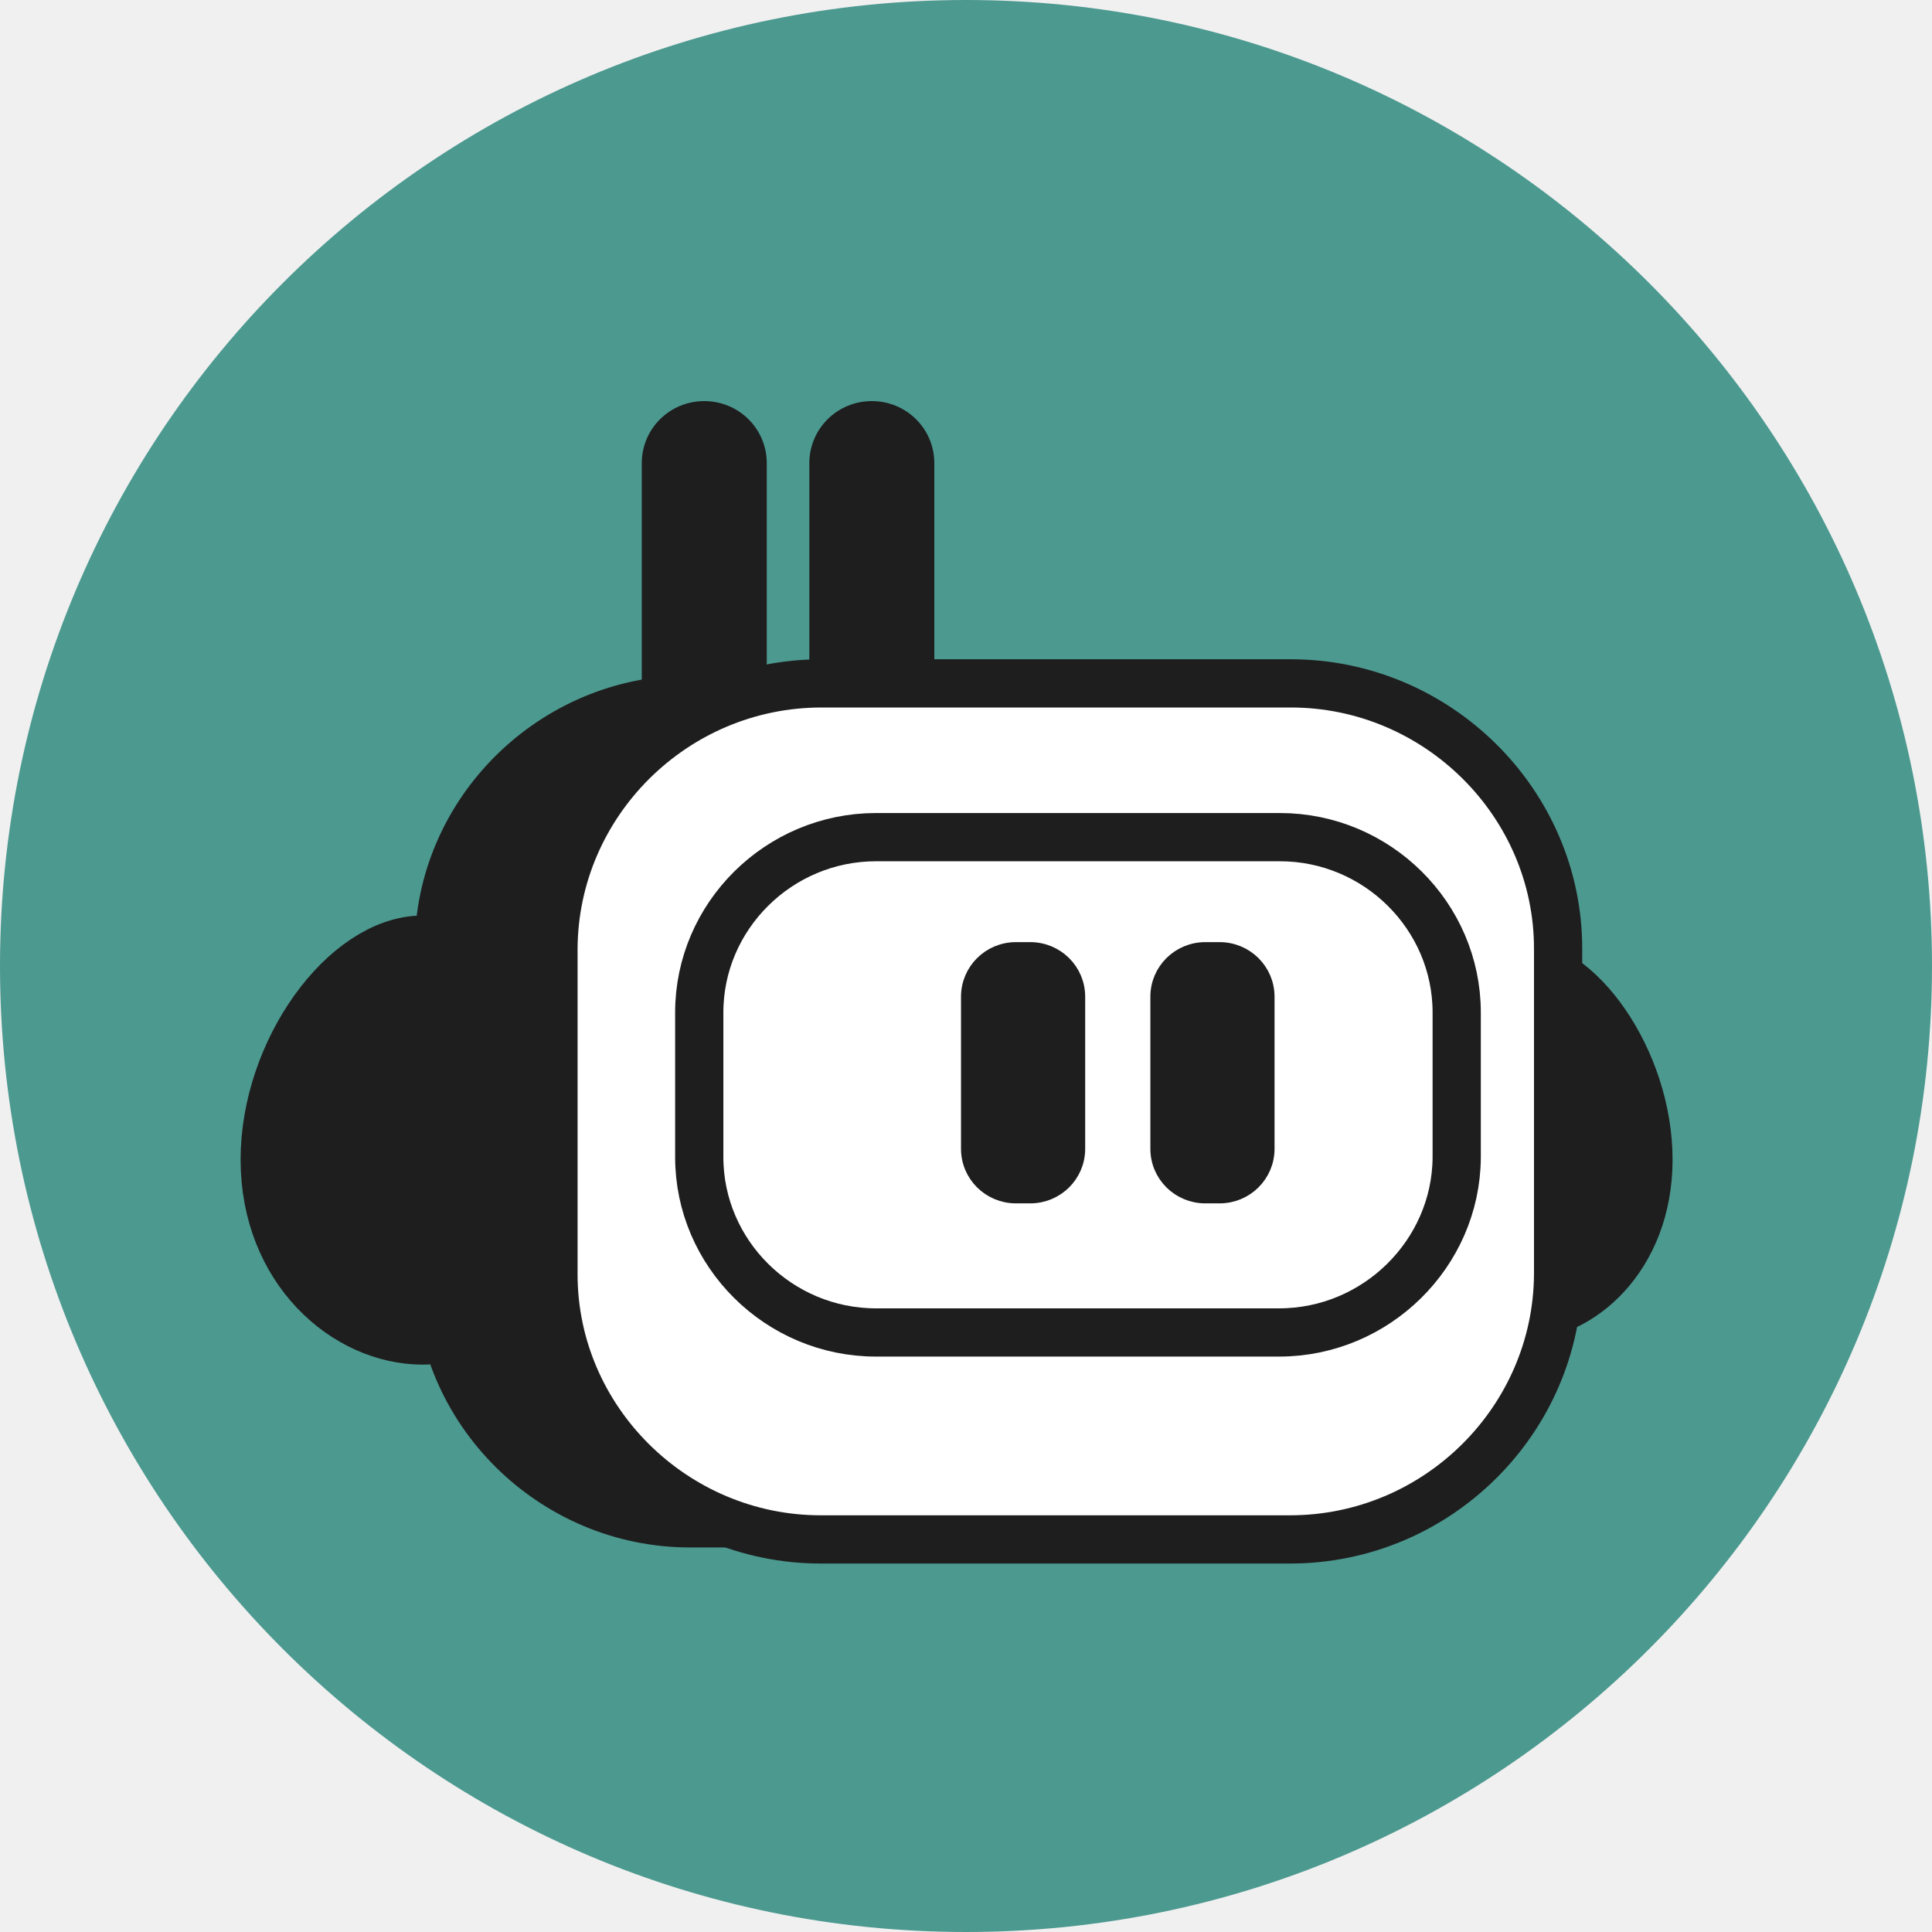
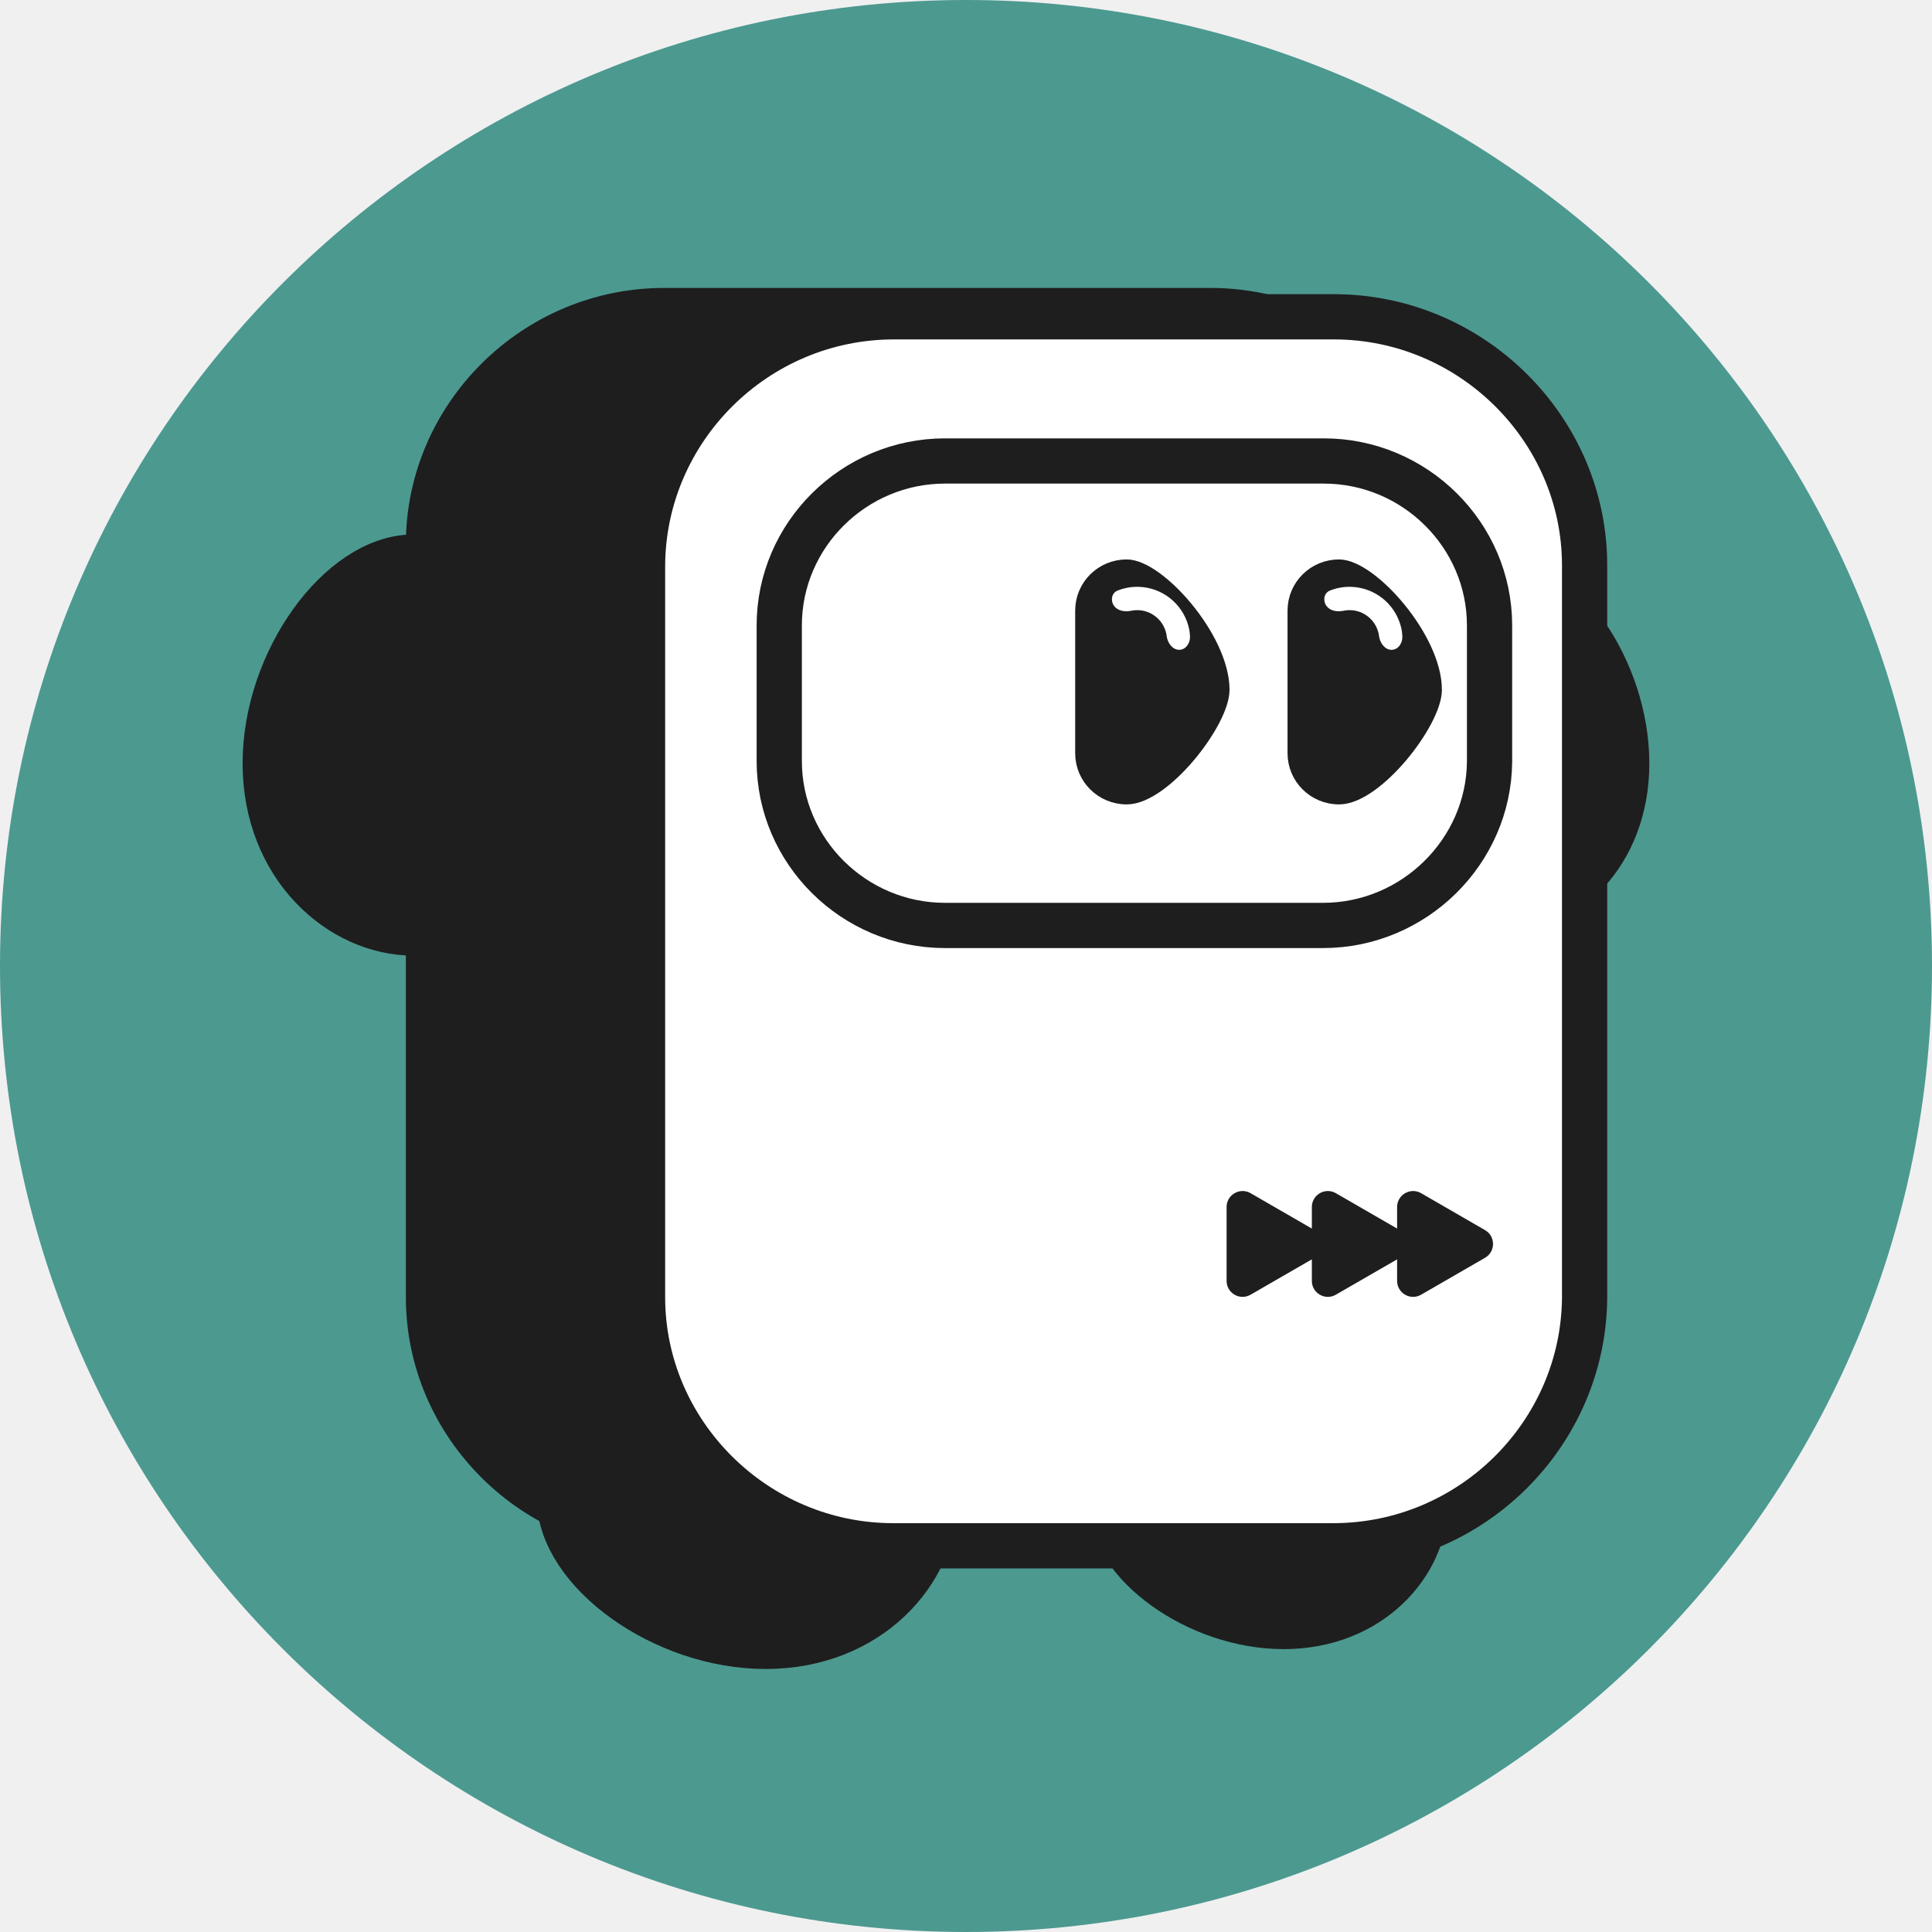
<svg xmlns="http://www.w3.org/2000/svg" width="85" height="85" viewBox="0 0 85 85" fill="none">
-   <circle cx="42.5" cy="42.5" r="42.5" fill="#4C9990" />
-   <path d="M30.985 34.454C29.658 34.454 28.589 33.394 28.589 32.077V20.377C28.589 19.06 29.658 18 30.985 18C32.312 18 33.381 19.06 33.381 20.377V32.077C33.381 33.394 32.312 34.454 30.985 34.454Z" fill="#1E1E1E" stroke="#1E1E1E" stroke-width="0.707" />
-   <path d="M38.357 34.454C37.03 34.454 35.961 33.394 35.961 32.077V20.377C35.961 19.06 37.03 18 38.357 18C39.684 18 40.753 19.06 40.753 20.377V32.077C40.753 33.394 39.684 34.454 38.357 34.454Z" fill="#1E1E1E" stroke="#1E1E1E" stroke-width="0.707" />
-   <path d="M63.61 50.177C63.61 54.857 63.831 58.623 66.891 58.623C69.951 58.623 73.232 55.698 73.232 51.018C73.232 46.338 69.951 41.694 66.891 41.694C63.831 41.694 63.61 45.497 63.61 50.177Z" fill="#1E1E1E" stroke="#1E1E1E" stroke-width="0.707" />
-   <path d="M51.003 67.728H30.359C23.907 67.728 18.599 62.463 18.599 56.064V41.73C18.599 35.332 23.907 30.066 30.359 30.066H51.003C57.454 30.066 62.762 35.332 62.762 41.73V56.064C62.762 62.463 57.491 67.728 51.003 67.728Z" fill="#1E1E1E" stroke="#1E1E1E" stroke-width="0.707" />
-   <path d="M56.753 67.728H36.109C29.658 67.728 24.35 62.463 24.35 56.064V41.73C24.387 35.332 29.658 30.066 36.146 30.066H56.79C63.241 30.066 68.55 35.332 68.55 41.73V56.064C68.513 62.463 63.241 67.728 56.753 67.728Z" fill="white" stroke="#1E1E1E" stroke-width="2.122" stroke-miterlimit="10" />
-   <path d="M56.274 58.623H38.542C34.266 58.623 30.764 55.15 30.764 50.908V44.546C30.764 40.304 34.266 36.831 38.542 36.831H56.311C60.587 36.831 64.089 40.304 64.089 44.546V50.945C64.052 55.15 60.55 58.623 56.274 58.623Z" fill="white" stroke="#1E1E1E" stroke-width="2.122" stroke-miterlimit="10" />
-   <path d="M45.325 52.59H44.699C43.556 52.59 42.634 51.676 42.634 50.542V43.851C42.634 42.718 43.556 41.803 44.699 41.803H45.325C46.468 41.803 47.39 42.718 47.39 43.851V50.542C47.39 51.676 46.468 52.59 45.325 52.59Z" fill="#1E1E1E" stroke="#1E1E1E" stroke-width="0.707" />
-   <path d="M53.656 52.59H53.03C51.887 52.59 50.965 51.676 50.965 50.542V43.851C50.965 42.718 51.887 41.803 53.03 41.803H53.656C54.799 41.803 55.721 42.718 55.721 43.851V50.542C55.721 51.676 54.799 52.59 53.656 52.59Z" fill="#1E1E1E" stroke="#1E1E1E" stroke-width="0.707" />
-   <path d="M22.027 50.177C22.027 54.857 21.806 58.623 18.599 58.623C15.392 58.623 12 55.698 12 51.018C12 46.338 15.428 41.694 18.599 41.694C21.769 41.694 22.027 45.497 22.027 50.177Z" fill="#1E1E1E" stroke="#1E1E1E" stroke-width="2.829" stroke-miterlimit="10" />
+   <path d="M85 42.5C85 65.972 65.972 85 42.5 85C19.028 85 0 65.972 0 42.5C0 19.028 19.028 0 42.5 0C65.972 0 85 19.028 85 42.5Z" fill="#4C9990" />
+   <path d="M32.896 62.7C37.285 62.7 40.816 62.907 40.816 65.914C40.816 68.922 38.074 72.102 33.685 72.102C29.296 72.102 24.941 68.887 24.941 65.914C24.941 62.941 28.507 62.7 32.896 62.7Z" fill="#1E1E1E" stroke="#1E1E1E" stroke-width="2.653" stroke-miterlimit="10" />
+   <path d="M55.8 63.382C59.552 63.382 62.571 63.559 62.571 66.13C62.571 68.701 60.227 71.42 56.474 71.42C52.723 71.42 49 68.671 49 66.13C49 63.589 52.048 63.382 55.8 63.382Z" fill="#1E1E1E" stroke="#1E1E1E" stroke-width="2.268" stroke-miterlimit="10" />
+   <path d="M63.209 32.796C63.209 37.185 63.417 40.716 66.286 40.716C69.155 40.716 72.232 37.973 72.232 33.584C72.232 29.196 69.155 24.841 66.286 24.841C63.417 24.841 63.209 28.407 63.209 32.796Z" fill="#1E1E1E" stroke="#1E1E1E" stroke-width="0.663" />
+   <path d="M53.262 68.008H29.215C23.165 68.008 18.188 63.071 18.188 57.071V23.938C18.188 17.937 23.165 13 29.215 13H53.262C59.311 13 64.289 17.937 64.289 23.938V57.071C64.289 63.071 59.346 68.008 53.262 68.008Z" fill="#1E1E1E" stroke="#1E1E1E" stroke-width="0.663" />
+   <path d="M58.655 68.008H39.296C33.247 68.008 28.269 63.071 28.269 57.071V24.875C28.304 18.875 33.247 13.938 39.331 13.938H58.689C64.739 13.938 69.716 18.875 69.716 24.875V57.071C69.682 63.071 64.739 68.008 58.655 68.008Z" fill="white" stroke="#1E1E1E" stroke-width="1.99" stroke-miterlimit="10" />
+   <path d="M58.205 40.716H41.578C37.568 40.716 34.284 37.459 34.284 33.482V27.516C34.284 23.538 37.568 20.281 41.578 20.281H58.24C62.249 20.281 65.534 23.538 65.534 27.516V33.516C65.499 37.459 62.215 40.716 58.205 40.716Z" fill="white" stroke="#1E1E1E" stroke-width="1.99" stroke-miterlimit="10" />
+   <path d="M56.978 33.139C56.978 34.202 57.842 35.059 58.914 35.059C60.532 35.059 63.106 31.755 63.106 30.348C63.106 28.097 60.293 24.944 58.914 24.944C57.842 24.944 56.978 25.801 56.978 26.864V33.139Z" fill="#1E1E1E" stroke="#1E1E1E" stroke-width="0.663" />
+   <path d="M61.236 28.589C61.531 28.578 61.718 28.274 61.697 27.98C61.689 27.861 61.682 27.738 61.623 27.526C61.49 27.048 61.209 26.625 60.819 26.318C60.429 26.011 59.952 25.836 59.456 25.819C59.132 25.807 58.811 25.864 58.514 25.982C58.25 26.086 58.191 26.412 58.35 26.646C58.51 26.88 58.831 26.928 59.108 26.871C59.21 26.849 59.315 26.84 59.42 26.844C59.698 26.854 59.965 26.952 60.184 27.124C60.402 27.296 60.56 27.533 60.635 27.801C60.652 27.862 60.664 27.923 60.672 27.986C60.711 28.286 60.933 28.601 61.236 28.589Z" fill="white" />
+   <path d="M47.635 33.139C47.635 34.202 48.499 35.059 49.571 35.059C51.19 35.059 53.763 31.755 53.763 30.348C53.763 28.097 50.95 24.944 49.571 24.944C48.499 24.944 47.635 25.801 47.635 26.864V33.139Z" fill="#1E1E1E" stroke="#1E1E1E" stroke-width="0.663" />
+   <path d="M51.893 28.589C52.188 28.578 52.375 28.274 52.355 27.98C52.346 27.861 52.34 27.738 52.281 27.526C52.148 27.048 51.866 26.625 51.476 26.318C51.086 26.011 50.609 25.836 50.113 25.819C49.789 25.807 49.469 25.864 49.171 25.982C48.908 26.086 48.848 26.412 49.007 26.646C49.167 26.88 49.488 26.928 49.765 26.871C49.867 26.849 49.972 26.84 50.077 26.844C50.355 26.854 50.623 26.952 50.841 27.124C51.06 27.296 51.218 27.533 51.292 27.801C51.309 27.862 51.322 27.923 51.329 27.986C51.368 28.286 51.59 28.601 51.893 28.589Z" fill="white" />
+   <path d="M21.403 32.796C21.403 37.185 21.195 40.716 18.188 40.716C15.18 40.716 12 37.973 12 33.584C12 29.196 15.215 24.841 18.188 24.841C21.161 24.841 21.403 28.407 21.403 32.796Z" fill="#1E1E1E" stroke="#1E1E1E" stroke-width="2.653" stroke-miterlimit="10" />
+   <path fill-rule="evenodd" clip-rule="evenodd" d="M57.716 55.406L55.02 56.962C54.551 57.233 53.965 56.894 53.965 56.353L53.965 53.105C53.965 52.563 54.551 52.225 55.02 52.495L57.716 54.052V53.105C57.716 52.563 58.302 52.225 58.771 52.495L61.467 54.052V53.105C61.467 52.563 62.053 52.225 62.522 52.495L65.335 54.12C65.804 54.39 65.804 55.067 65.335 55.338L62.522 56.962C62.053 57.233 61.467 56.894 61.467 56.353V55.406L58.771 56.962C58.302 57.233 57.716 56.894 57.716 56.353V55.406Z" fill="#1E1E1E" />
</svg>
